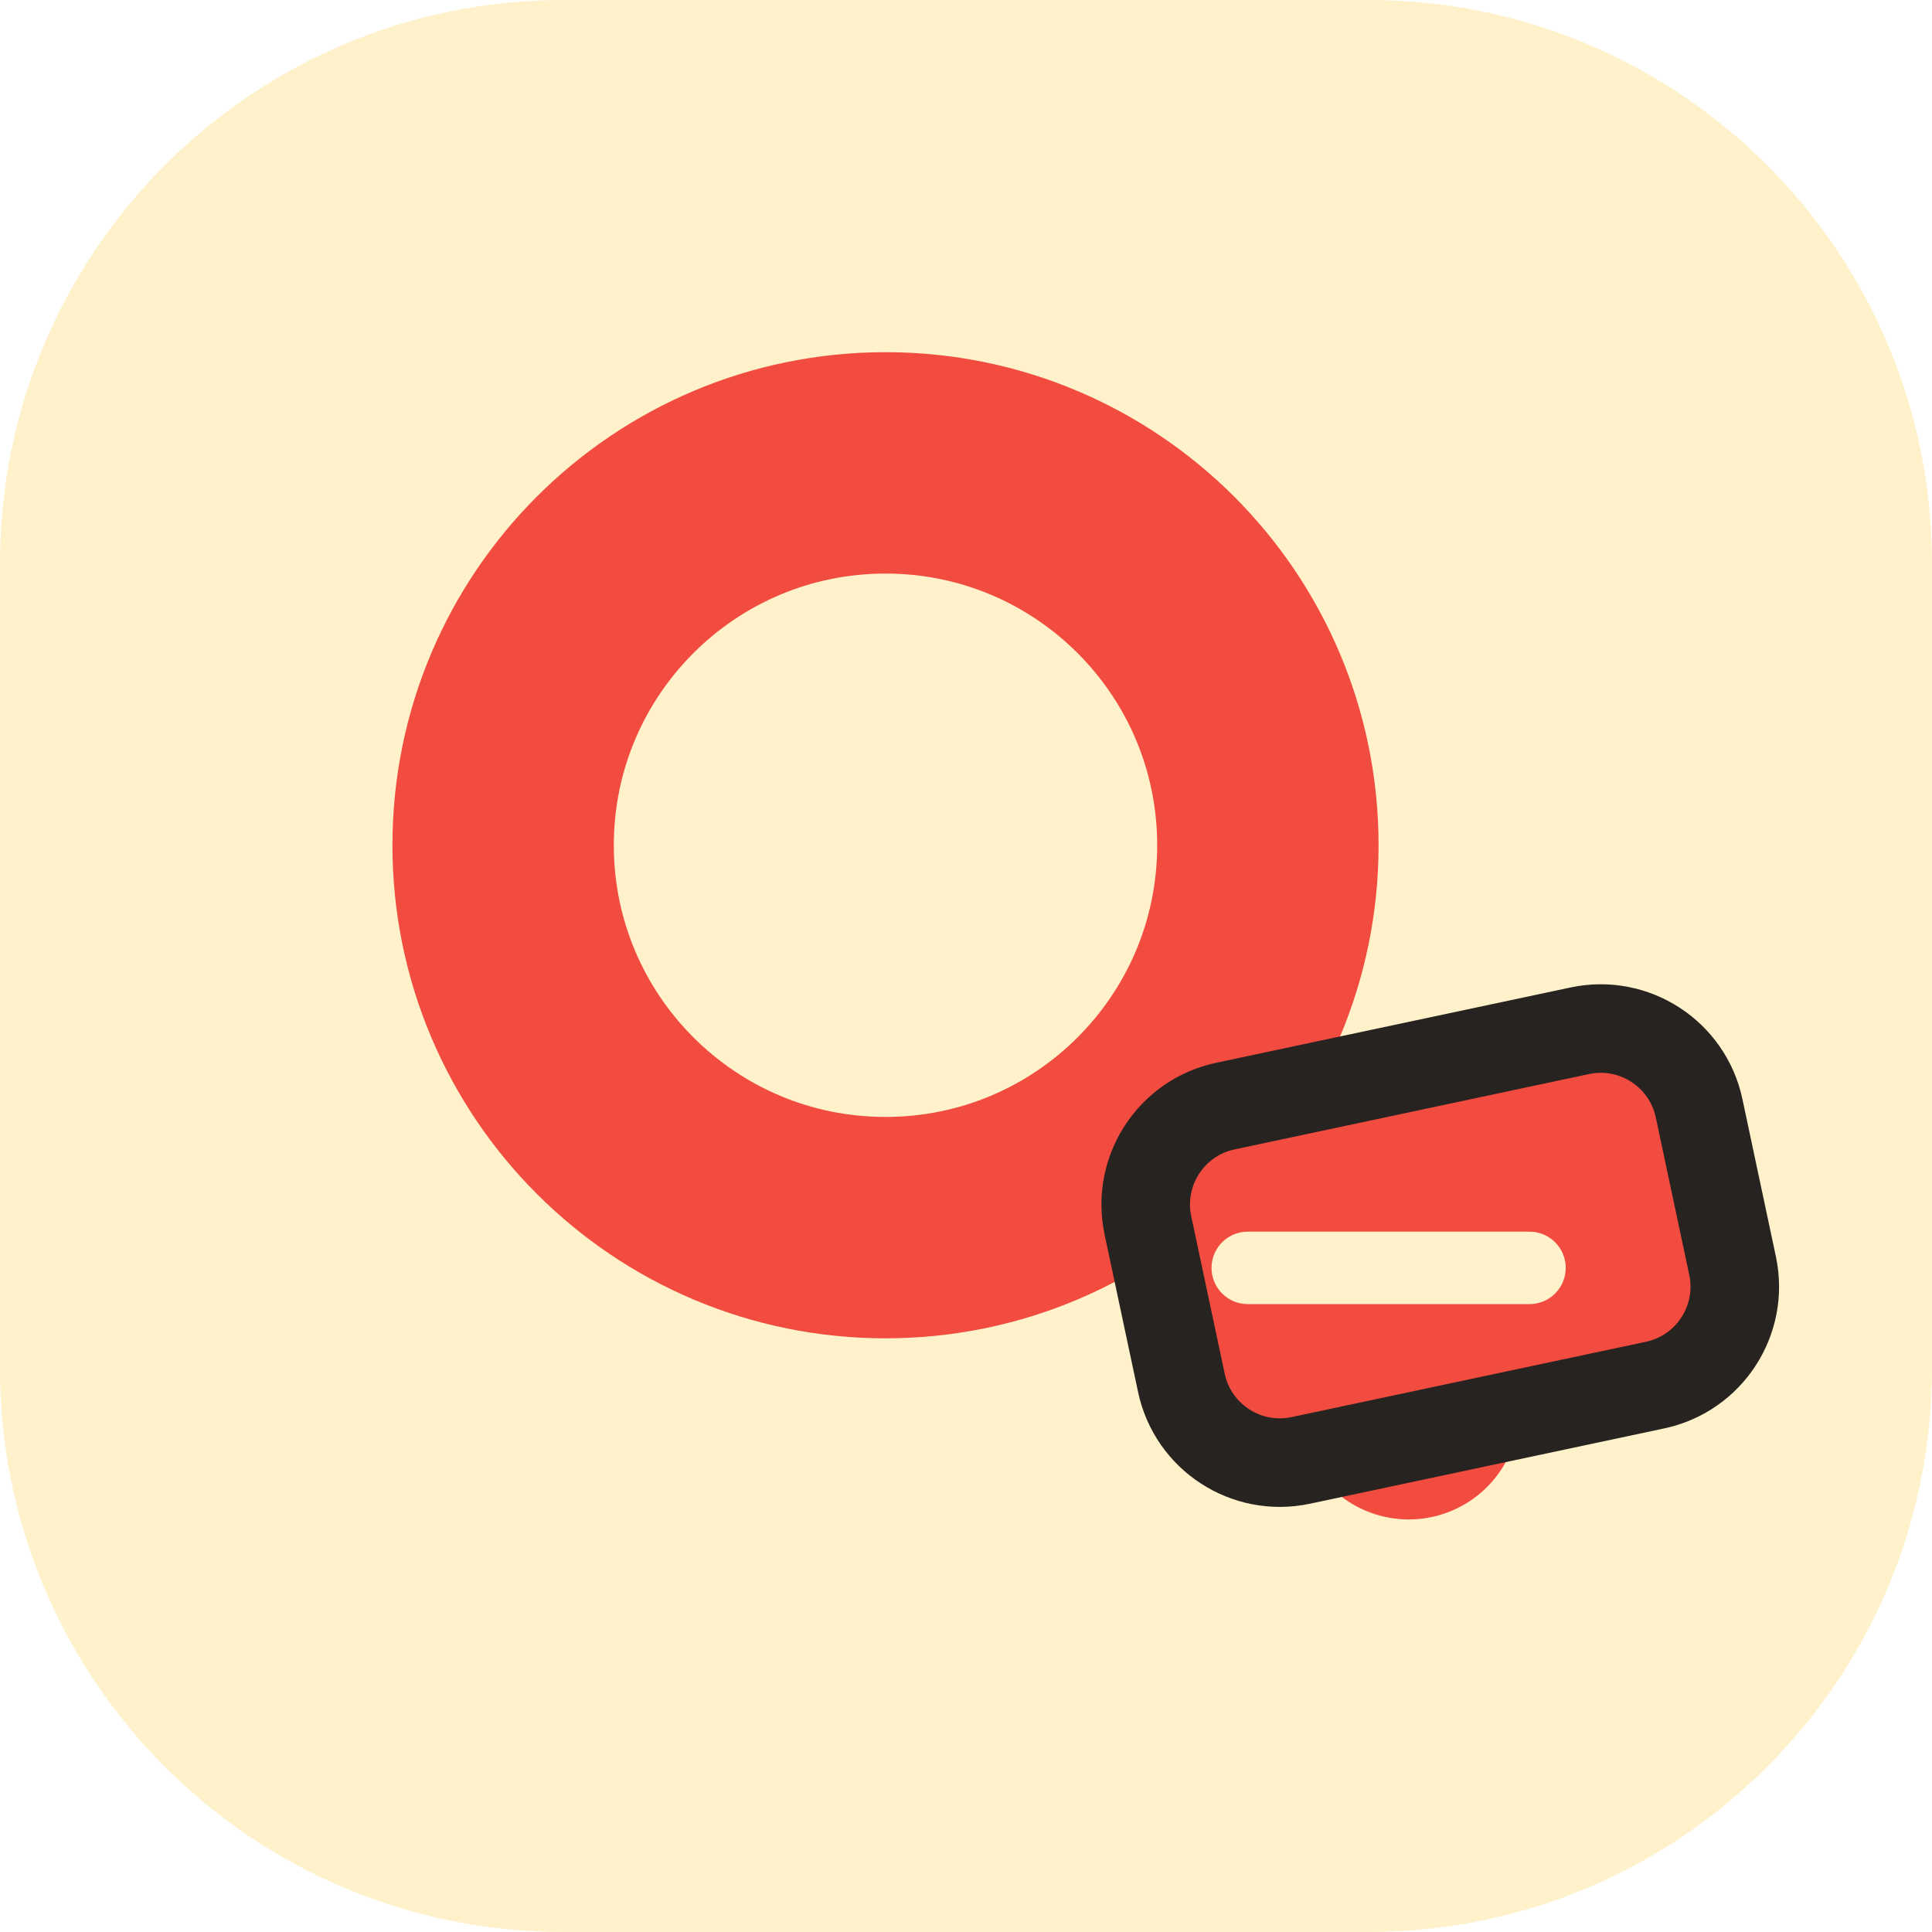
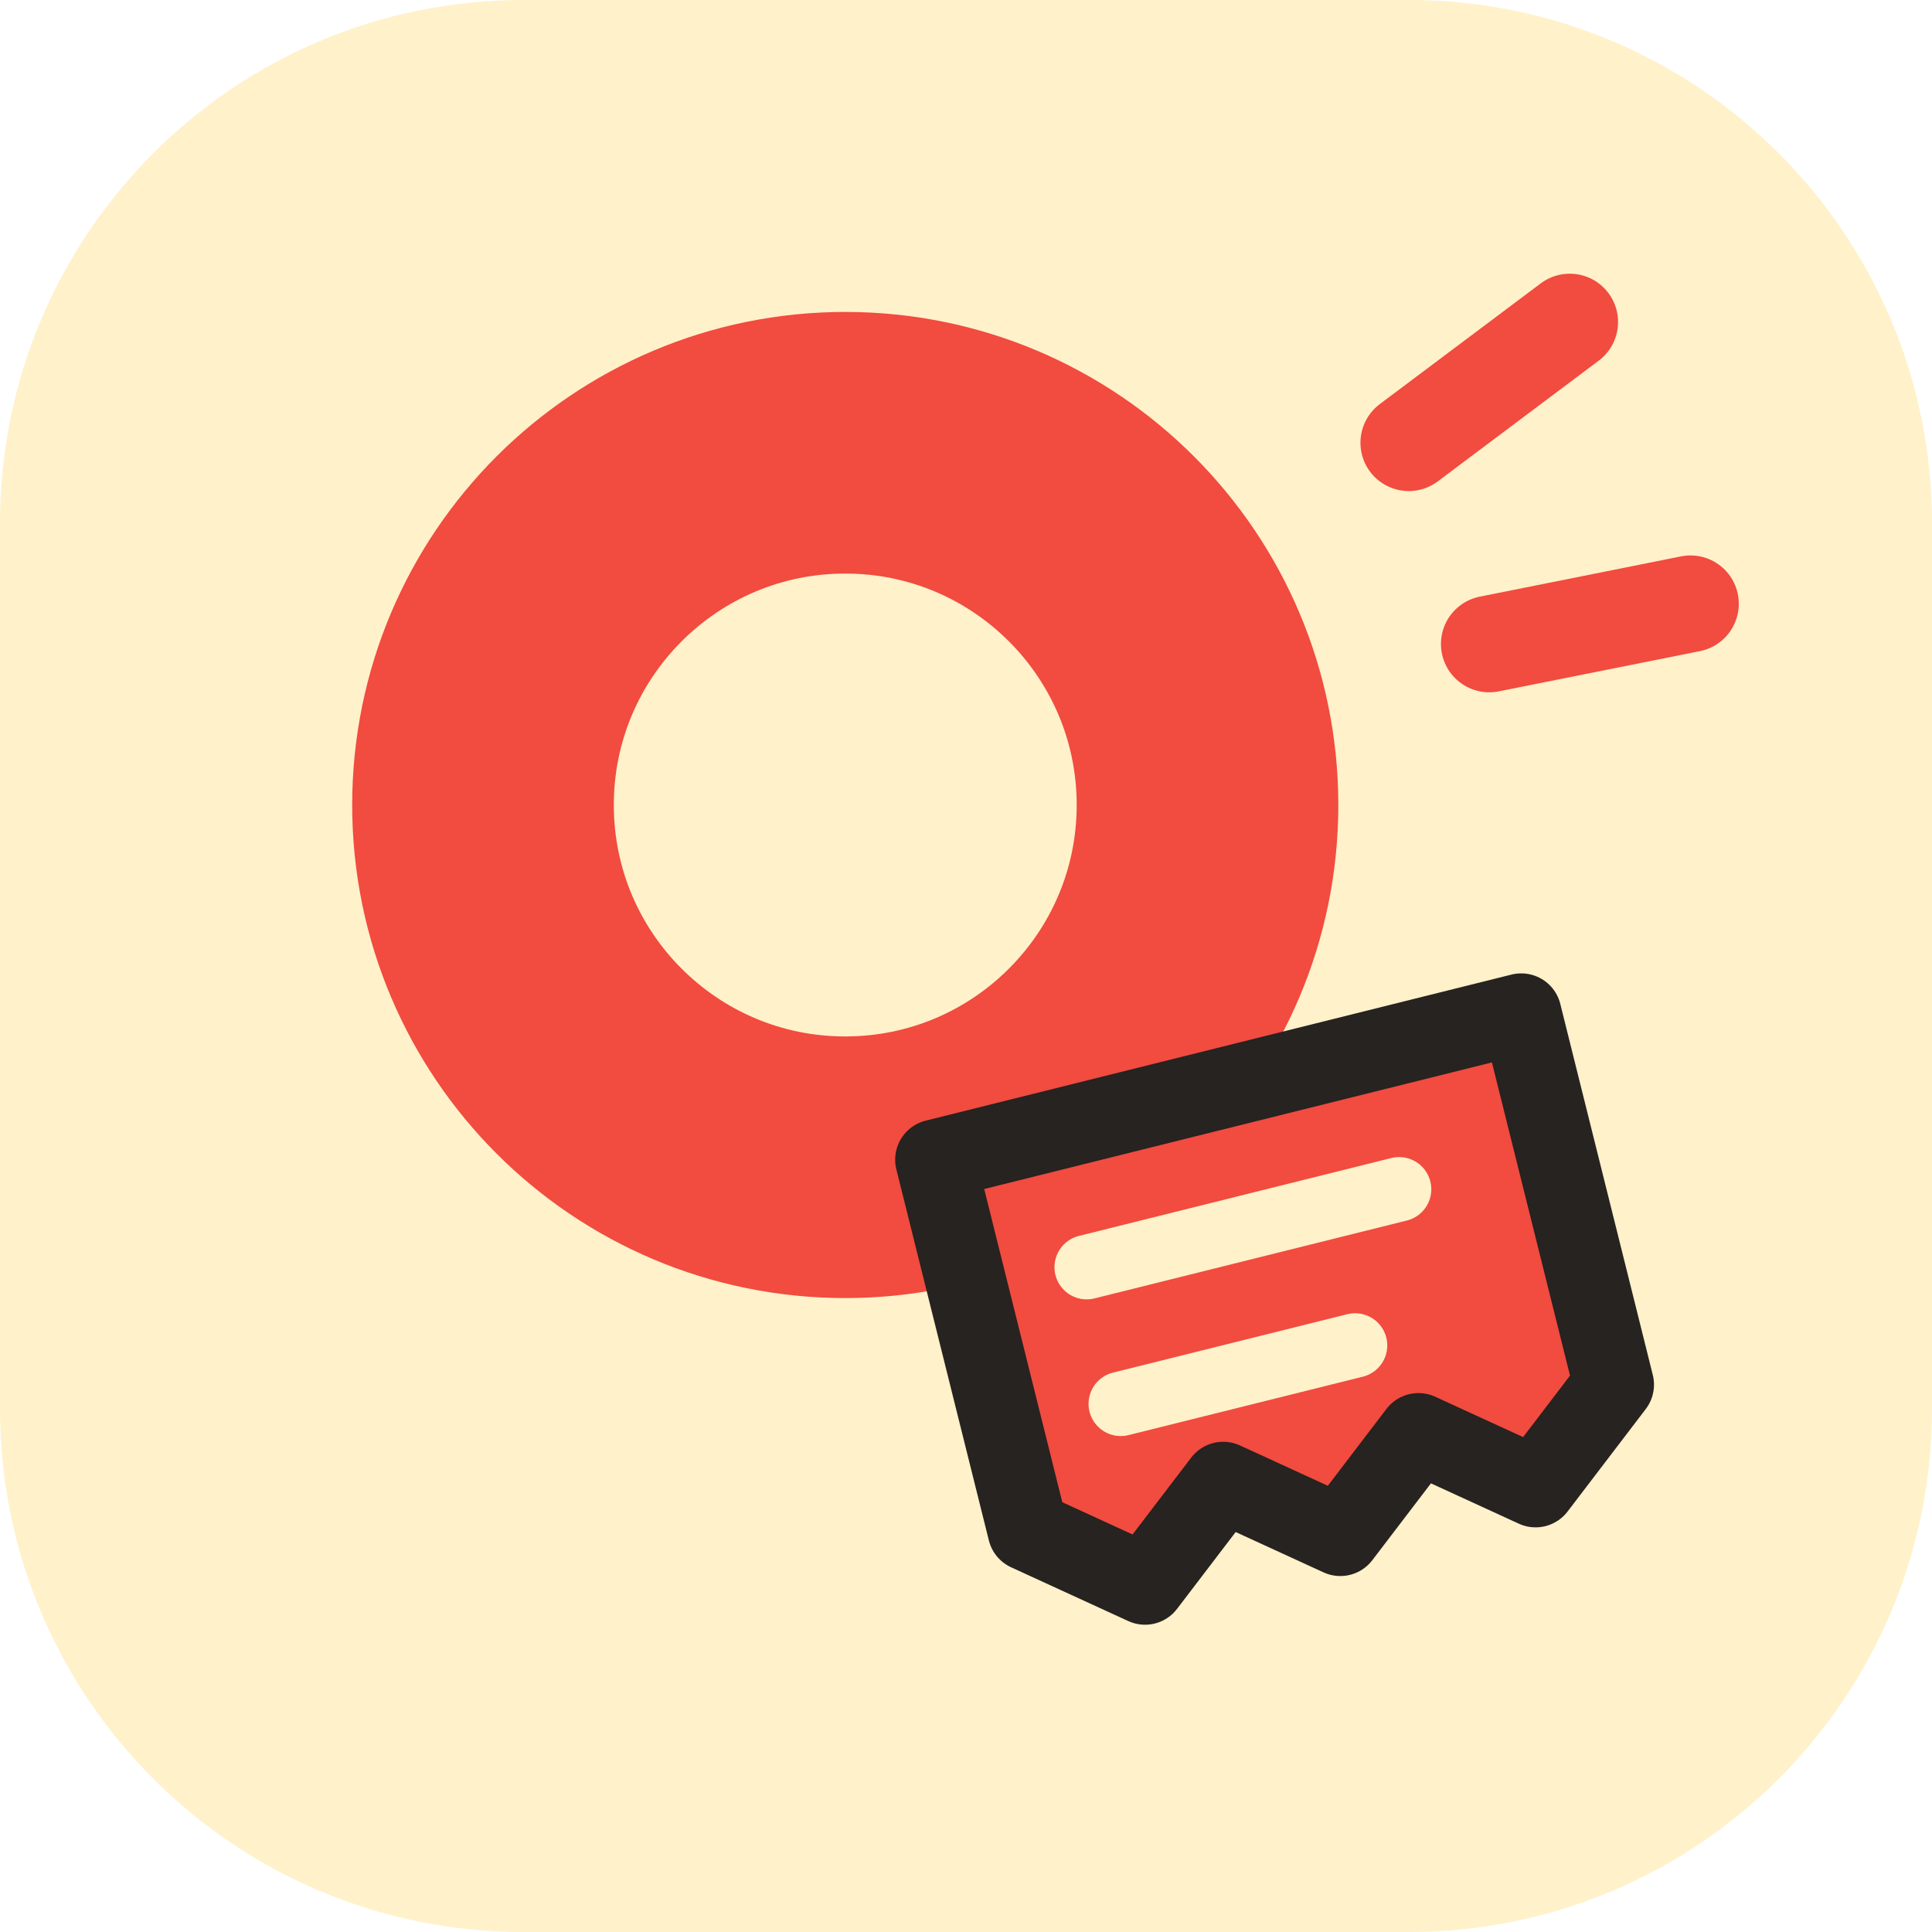
<svg xmlns="http://www.w3.org/2000/svg" viewBox="0 0 48 48" width="48" height="48">
-   <rect width="48" height="48" rx="14" fill="#FFF1CA" />
-   <circle cx="22" cy="21" r="9.5" fill="none" stroke="#F24B3F" stroke-width="5.5" />
-   <path d="M29 28L35 35" stroke="#F24B3F" stroke-width="5.5" stroke-linecap="round" />
-   <rect x="28" y="28" width="14" height="9" rx="2.5" transform="rotate(-12 28 28)" fill="#F24B3F" stroke="#262321" stroke-width="2.2" />
-   <path d="M31 31.5H38" stroke="#FFF1CA" stroke-width="1.8" stroke-linecap="round" />
+   <rect width="48" height="48" rx="13" fill="#FFF1CA" />
+   <circle cx="21" cy="20" r="9" fill="none" stroke="#F24B3F" stroke-width="6.5" />
+   <path d="M28 26.5 34.5 33" stroke="#F24B3F" stroke-width="6.5" stroke-linecap="round" />
+   <g transform="rotate(-14 31 31)">
+     <path d="M24 27h15v9.5l-2.5 2-2.5-2-2.5 2-2.5-2-2.5 2-2.5-2Z" fill="#F24B3F" stroke="#262321" stroke-width="2" stroke-linejoin="round" />
+     <path d="M27 30.5h8M27 34h6" stroke="#FFF1CA" stroke-width="1.6" stroke-linecap="round" />
+   </g>
+   <path d="M35 11l4-3M37 16l5-1" stroke="#F24B3F" stroke-width="2.4" stroke-linecap="round" />
</svg>
